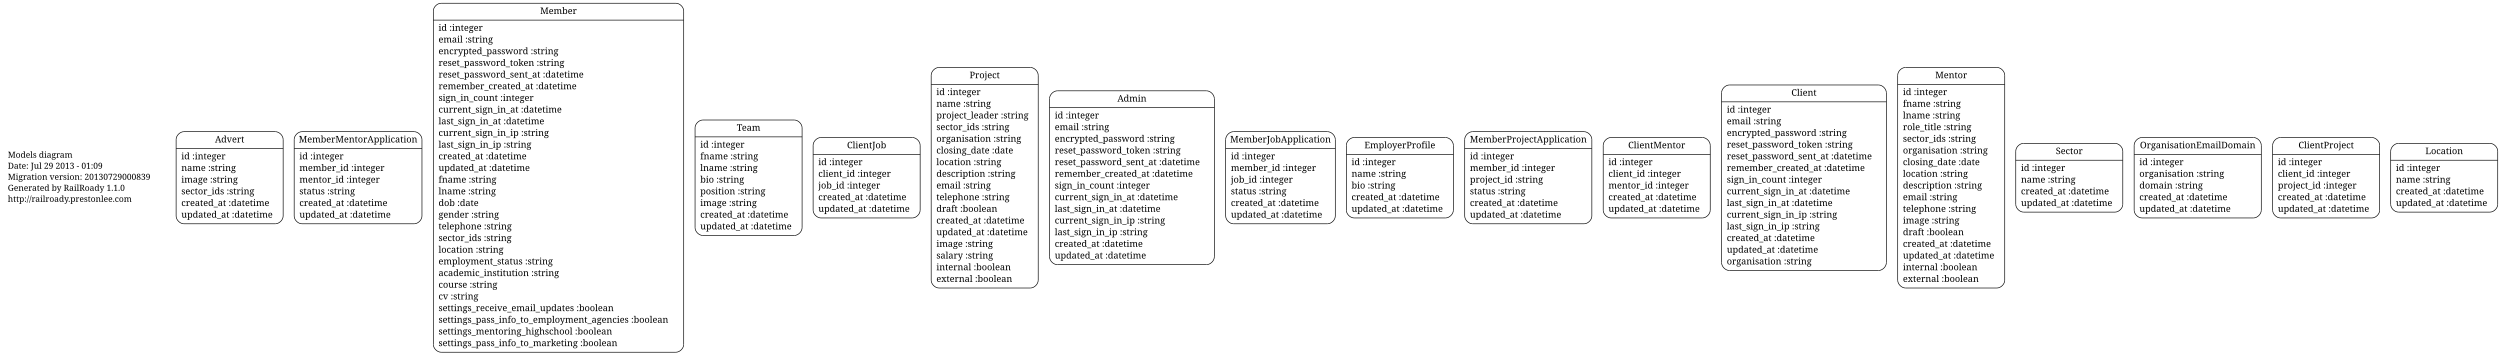
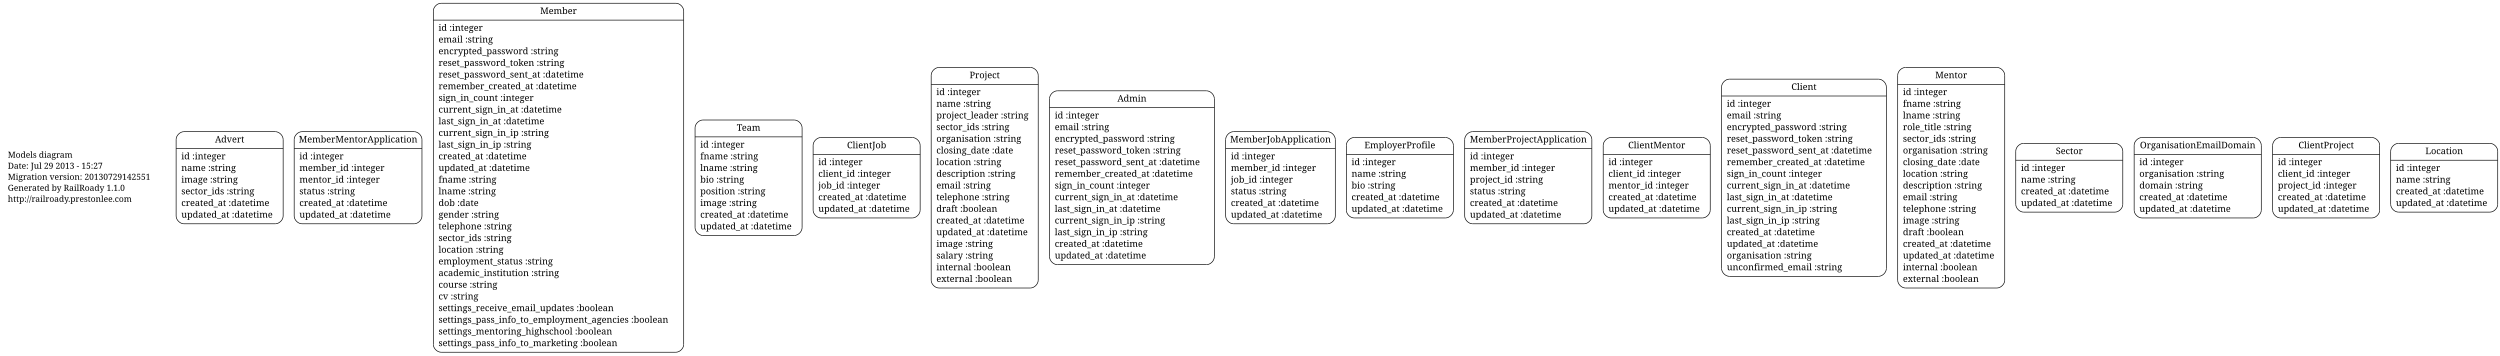
<svg xmlns="http://www.w3.org/2000/svg" width="3854pt" height="548pt" viewBox="0.00 0.00 3854.00 548.00">
  <g id="graph1" class="graph" transform="scale(1 1) rotate(0) translate(4 544)">
    <polygon fill="white" stroke="white" points="-4,5 -4,-544 3851,-544 3851,5 -4,5" />
    <g id="node1" class="node">
      <text text-anchor="start" x="8" y="-300.8" font-family="Times Roman,serif" font-size="13.00">Models diagram</text>
-       <text text-anchor="start" x="8" y="-283.8" font-family="Times Roman,serif" font-size="13.00">Date: Jul 29 2013 - 01:09</text>
-       <text text-anchor="start" x="8" y="-266.8" font-family="Times Roman,serif" font-size="13.00">Migration version: 20130729000839</text>
+       <text text-anchor="start" x="8" y="-283.8" font-family="Times Roman,serif" font-size="13.00">Date: Jul 29 2013 - 15:27</text>
+       <text text-anchor="start" x="8" y="-266.8" font-family="Times Roman,serif" font-size="13.00">Migration version: 20130729142551</text>
      <text text-anchor="start" x="8" y="-249.8" font-family="Times Roman,serif" font-size="13.00">Generated by RailRoady 1.1.0</text>
      <text text-anchor="start" x="8" y="-232.8" font-family="Times Roman,serif" font-size="13.00">http://railroady.prestonlee.com</text>
    </g>
    <g id="node2" class="node">
      <polyline fill="none" stroke="black" points="279.5,-199 420.5,-199 " />
      <path fill="none" stroke="black" d="M420.5,-199C426.5,-199 432.5,-205 432.5,-211" />
      <polyline fill="none" stroke="black" points="432.5,-211 432.5,-329 " />
      <path fill="none" stroke="black" d="M432.5,-329C432.5,-335 426.5,-341 420.5,-341" />
      <polyline fill="none" stroke="black" points="420.5,-341 279.5,-341 " />
      <path fill="none" stroke="black" d="M279.5,-341C273.5,-341 267.5,-335 267.5,-329" />
      <polyline fill="none" stroke="black" points="267.5,-329 267.5,-211 " />
      <path fill="none" stroke="black" d="M267.5,-211C267.5,-205 273.5,-199 279.5,-199" />
      <text text-anchor="middle" x="350" y="-324.4" font-family="Times Roman,serif" font-size="14.00">Advert</text>
      <polyline fill="none" stroke="black" points="267.5,-315 432.5,-315 " />
      <text text-anchor="start" x="275.5" y="-298.4" font-family="Times Roman,serif" font-size="14.00">id :integer</text>
      <text text-anchor="start" x="275.5" y="-280.4" font-family="Times Roman,serif" font-size="14.00">name :string</text>
      <text text-anchor="start" x="275.5" y="-262.4" font-family="Times Roman,serif" font-size="14.00">image :string</text>
      <text text-anchor="start" x="275.5" y="-244.4" font-family="Times Roman,serif" font-size="14.00">sector_ids :string</text>
      <text text-anchor="start" x="275.5" y="-226.4" font-family="Times Roman,serif" font-size="14.00">created_at :datetime</text>
      <text text-anchor="start" x="275.5" y="-208.4" font-family="Times Roman,serif" font-size="14.00">updated_at :datetime</text>
    </g>
    <g id="node3" class="node">
      <polyline fill="none" stroke="black" points="461.5,-199 634.5,-199 " />
      <path fill="none" stroke="black" d="M634.5,-199C640.5,-199 646.5,-205 646.5,-211" />
      <polyline fill="none" stroke="black" points="646.5,-211 646.5,-329 " />
      <path fill="none" stroke="black" d="M646.5,-329C646.5,-335 640.5,-341 634.5,-341" />
      <polyline fill="none" stroke="black" points="634.5,-341 461.5,-341 " />
      <path fill="none" stroke="black" d="M461.5,-341C455.5,-341 449.5,-335 449.5,-329" />
      <polyline fill="none" stroke="black" points="449.5,-329 449.5,-211 " />
      <path fill="none" stroke="black" d="M449.5,-211C449.5,-205 455.5,-199 461.5,-199" />
      <text text-anchor="middle" x="548" y="-324.4" font-family="Times Roman,serif" font-size="14.00">MemberMentorApplication</text>
      <polyline fill="none" stroke="black" points="449.5,-315 646.5,-315 " />
      <text text-anchor="start" x="457.5" y="-298.4" font-family="Times Roman,serif" font-size="14.00">id :integer</text>
      <text text-anchor="start" x="457.5" y="-280.4" font-family="Times Roman,serif" font-size="14.00">member_id :integer</text>
      <text text-anchor="start" x="457.5" y="-262.4" font-family="Times Roman,serif" font-size="14.00">mentor_id :integer</text>
      <text text-anchor="start" x="457.5" y="-244.4" font-family="Times Roman,serif" font-size="14.00">status :string</text>
      <text text-anchor="start" x="457.5" y="-226.4" font-family="Times Roman,serif" font-size="14.00">created_at :datetime</text>
      <text text-anchor="start" x="457.5" y="-208.4" font-family="Times Roman,serif" font-size="14.00">updated_at :datetime</text>
    </g>
    <g id="node4" class="node">
      <polyline fill="none" stroke="black" points="676,-1 1038,-1 " />
      <path fill="none" stroke="black" d="M1038,-1C1044,-1 1050,-7 1050,-13" />
      <polyline fill="none" stroke="black" points="1050,-13 1050,-527 " />
      <path fill="none" stroke="black" d="M1050,-527C1050,-533 1044,-539 1038,-539" />
      <polyline fill="none" stroke="black" points="1038,-539 676,-539 " />
      <path fill="none" stroke="black" d="M676,-539C670,-539 664,-533 664,-527" />
      <polyline fill="none" stroke="black" points="664,-527 664,-13 " />
      <path fill="none" stroke="black" d="M664,-13C664,-7 670,-1 676,-1" />
      <text text-anchor="middle" x="857" y="-522.4" font-family="Times Roman,serif" font-size="14.00">Member</text>
      <polyline fill="none" stroke="black" points="664,-513 1050,-513 " />
      <text text-anchor="start" x="672" y="-496.4" font-family="Times Roman,serif" font-size="14.00">id :integer</text>
      <text text-anchor="start" x="672" y="-478.4" font-family="Times Roman,serif" font-size="14.00">email :string</text>
      <text text-anchor="start" x="672" y="-460.4" font-family="Times Roman,serif" font-size="14.00">encrypted_password :string</text>
      <text text-anchor="start" x="672" y="-442.4" font-family="Times Roman,serif" font-size="14.00">reset_password_token :string</text>
      <text text-anchor="start" x="672" y="-424.4" font-family="Times Roman,serif" font-size="14.00">reset_password_sent_at :datetime</text>
      <text text-anchor="start" x="672" y="-406.4" font-family="Times Roman,serif" font-size="14.00">remember_created_at :datetime</text>
      <text text-anchor="start" x="672" y="-388.4" font-family="Times Roman,serif" font-size="14.00">sign_in_count :integer</text>
      <text text-anchor="start" x="672" y="-370.4" font-family="Times Roman,serif" font-size="14.00">current_sign_in_at :datetime</text>
      <text text-anchor="start" x="672" y="-352.4" font-family="Times Roman,serif" font-size="14.00">last_sign_in_at :datetime</text>
      <text text-anchor="start" x="672" y="-334.4" font-family="Times Roman,serif" font-size="14.00">current_sign_in_ip :string</text>
      <text text-anchor="start" x="672" y="-316.4" font-family="Times Roman,serif" font-size="14.00">last_sign_in_ip :string</text>
      <text text-anchor="start" x="672" y="-298.4" font-family="Times Roman,serif" font-size="14.00">created_at :datetime</text>
      <text text-anchor="start" x="672" y="-280.4" font-family="Times Roman,serif" font-size="14.00">updated_at :datetime</text>
      <text text-anchor="start" x="672" y="-262.4" font-family="Times Roman,serif" font-size="14.00">fname :string</text>
      <text text-anchor="start" x="672" y="-244.4" font-family="Times Roman,serif" font-size="14.00">lname :string</text>
      <text text-anchor="start" x="672" y="-226.4" font-family="Times Roman,serif" font-size="14.00">dob :date</text>
      <text text-anchor="start" x="672" y="-208.4" font-family="Times Roman,serif" font-size="14.00">gender :string</text>
      <text text-anchor="start" x="672" y="-190.4" font-family="Times Roman,serif" font-size="14.00">telephone :string</text>
      <text text-anchor="start" x="672" y="-172.4" font-family="Times Roman,serif" font-size="14.00">sector_ids :string</text>
      <text text-anchor="start" x="672" y="-154.4" font-family="Times Roman,serif" font-size="14.00">location :string</text>
      <text text-anchor="start" x="672" y="-136.4" font-family="Times Roman,serif" font-size="14.00">employment_status :string</text>
      <text text-anchor="start" x="672" y="-118.4" font-family="Times Roman,serif" font-size="14.00">academic_institution :string</text>
      <text text-anchor="start" x="672" y="-100.4" font-family="Times Roman,serif" font-size="14.00">course :string</text>
      <text text-anchor="start" x="672" y="-82.4" font-family="Times Roman,serif" font-size="14.00">cv :string</text>
      <text text-anchor="start" x="672" y="-64.4" font-family="Times Roman,serif" font-size="14.00">settings_receive_email_updates :boolean</text>
      <text text-anchor="start" x="672" y="-46.4" font-family="Times Roman,serif" font-size="14.00">settings_pass_info_to_employment_agencies :boolean</text>
      <text text-anchor="start" x="672" y="-28.4" font-family="Times Roman,serif" font-size="14.00">settings_mentoring_highschool :boolean</text>
      <text text-anchor="start" x="672" y="-10.4" font-family="Times Roman,serif" font-size="14.00">settings_pass_info_to_marketing :boolean</text>
    </g>
    <g id="node5" class="node">
      <polyline fill="none" stroke="black" points="1079.5,-181 1220.5,-181 " />
      <path fill="none" stroke="black" d="M1220.5,-181C1226.5,-181 1232.5,-187 1232.5,-193" />
      <polyline fill="none" stroke="black" points="1232.5,-193 1232.5,-347 " />
      <path fill="none" stroke="black" d="M1232.5,-347C1232.5,-353 1226.5,-359 1220.5,-359" />
      <polyline fill="none" stroke="black" points="1220.5,-359 1079.5,-359 " />
      <path fill="none" stroke="black" d="M1079.5,-359C1073.5,-359 1067.5,-353 1067.5,-347" />
      <polyline fill="none" stroke="black" points="1067.5,-347 1067.5,-193 " />
      <path fill="none" stroke="black" d="M1067.5,-193C1067.5,-187 1073.5,-181 1079.5,-181" />
      <text text-anchor="middle" x="1150" y="-342.4" font-family="Times Roman,serif" font-size="14.00">Team</text>
      <polyline fill="none" stroke="black" points="1067.5,-333 1232.5,-333 " />
      <text text-anchor="start" x="1075.5" y="-316.4" font-family="Times Roman,serif" font-size="14.00">id :integer</text>
      <text text-anchor="start" x="1075.5" y="-298.4" font-family="Times Roman,serif" font-size="14.00">fname :string</text>
      <text text-anchor="start" x="1075.5" y="-280.4" font-family="Times Roman,serif" font-size="14.00">lname :string</text>
      <text text-anchor="start" x="1075.5" y="-262.4" font-family="Times Roman,serif" font-size="14.00">bio :string</text>
      <text text-anchor="start" x="1075.5" y="-244.4" font-family="Times Roman,serif" font-size="14.00">position :string</text>
      <text text-anchor="start" x="1075.5" y="-226.4" font-family="Times Roman,serif" font-size="14.00">image :string</text>
      <text text-anchor="start" x="1075.5" y="-208.4" font-family="Times Roman,serif" font-size="14.00">created_at :datetime</text>
      <text text-anchor="start" x="1075.5" y="-190.4" font-family="Times Roman,serif" font-size="14.00">updated_at :datetime</text>
    </g>
    <g id="node6" class="node">
      <polyline fill="none" stroke="black" points="1261.5,-208 1402.5,-208 " />
      <path fill="none" stroke="black" d="M1402.5,-208C1408.5,-208 1414.5,-214 1414.5,-220" />
      <polyline fill="none" stroke="black" points="1414.5,-220 1414.5,-320 " />
      <path fill="none" stroke="black" d="M1414.5,-320C1414.5,-326 1408.5,-332 1402.5,-332" />
      <polyline fill="none" stroke="black" points="1402.5,-332 1261.5,-332 " />
      <path fill="none" stroke="black" d="M1261.5,-332C1255.5,-332 1249.5,-326 1249.5,-320" />
      <polyline fill="none" stroke="black" points="1249.5,-320 1249.5,-220 " />
      <path fill="none" stroke="black" d="M1249.5,-220C1249.5,-214 1255.5,-208 1261.5,-208" />
      <text text-anchor="middle" x="1332" y="-315.4" font-family="Times Roman,serif" font-size="14.00">ClientJob</text>
      <polyline fill="none" stroke="black" points="1249.5,-306 1414.5,-306 " />
      <text text-anchor="start" x="1257.5" y="-289.4" font-family="Times Roman,serif" font-size="14.00">id :integer</text>
      <text text-anchor="start" x="1257.5" y="-271.4" font-family="Times Roman,serif" font-size="14.00">client_id :integer</text>
      <text text-anchor="start" x="1257.5" y="-253.4" font-family="Times Roman,serif" font-size="14.00">job_id :integer</text>
      <text text-anchor="start" x="1257.5" y="-235.4" font-family="Times Roman,serif" font-size="14.00">created_at :datetime</text>
      <text text-anchor="start" x="1257.5" y="-217.4" font-family="Times Roman,serif" font-size="14.00">updated_at :datetime</text>
    </g>
    <g id="node7" class="node">
      <polyline fill="none" stroke="black" points="1443.5,-100 1584.5,-100 " />
      <path fill="none" stroke="black" d="M1584.5,-100C1590.5,-100 1596.5,-106 1596.5,-112" />
      <polyline fill="none" stroke="black" points="1596.5,-112 1596.5,-428 " />
      <path fill="none" stroke="black" d="M1596.5,-428C1596.5,-434 1590.5,-440 1584.5,-440" />
      <polyline fill="none" stroke="black" points="1584.5,-440 1443.5,-440 " />
      <path fill="none" stroke="black" d="M1443.5,-440C1437.5,-440 1431.5,-434 1431.5,-428" />
      <polyline fill="none" stroke="black" points="1431.5,-428 1431.5,-112 " />
      <path fill="none" stroke="black" d="M1431.5,-112C1431.5,-106 1437.5,-100 1443.5,-100" />
      <text text-anchor="middle" x="1514" y="-423.4" font-family="Times Roman,serif" font-size="14.00">Project</text>
      <polyline fill="none" stroke="black" points="1431.5,-414 1596.5,-414 " />
      <text text-anchor="start" x="1439.5" y="-397.4" font-family="Times Roman,serif" font-size="14.00">id :integer</text>
      <text text-anchor="start" x="1439.5" y="-379.4" font-family="Times Roman,serif" font-size="14.00">name :string</text>
      <text text-anchor="start" x="1439.5" y="-361.4" font-family="Times Roman,serif" font-size="14.00">project_leader :string</text>
      <text text-anchor="start" x="1439.5" y="-343.4" font-family="Times Roman,serif" font-size="14.00">sector_ids :string</text>
      <text text-anchor="start" x="1439.5" y="-325.4" font-family="Times Roman,serif" font-size="14.00">organisation :string</text>
      <text text-anchor="start" x="1439.5" y="-307.4" font-family="Times Roman,serif" font-size="14.00">closing_date :date</text>
      <text text-anchor="start" x="1439.5" y="-289.4" font-family="Times Roman,serif" font-size="14.00">location :string</text>
      <text text-anchor="start" x="1439.5" y="-271.4" font-family="Times Roman,serif" font-size="14.00">description :string</text>
      <text text-anchor="start" x="1439.5" y="-253.4" font-family="Times Roman,serif" font-size="14.00">email :string</text>
      <text text-anchor="start" x="1439.5" y="-235.4" font-family="Times Roman,serif" font-size="14.00">telephone :string</text>
      <text text-anchor="start" x="1439.5" y="-217.4" font-family="Times Roman,serif" font-size="14.00">draft :boolean</text>
      <text text-anchor="start" x="1439.5" y="-199.4" font-family="Times Roman,serif" font-size="14.00">created_at :datetime</text>
      <text text-anchor="start" x="1439.5" y="-181.4" font-family="Times Roman,serif" font-size="14.00">updated_at :datetime</text>
      <text text-anchor="start" x="1439.5" y="-163.4" font-family="Times Roman,serif" font-size="14.00">image :string</text>
      <text text-anchor="start" x="1439.5" y="-145.4" font-family="Times Roman,serif" font-size="14.00">salary :string</text>
      <text text-anchor="start" x="1439.5" y="-127.4" font-family="Times Roman,serif" font-size="14.00">internal :boolean</text>
      <text text-anchor="start" x="1439.5" y="-109.4" font-family="Times Roman,serif" font-size="14.00">external :boolean</text>
    </g>
    <g id="node8" class="node">
      <polyline fill="none" stroke="black" points="1626,-136 1856,-136 " />
      <path fill="none" stroke="black" d="M1856,-136C1862,-136 1868,-142 1868,-148" />
      <polyline fill="none" stroke="black" points="1868,-148 1868,-392 " />
      <path fill="none" stroke="black" d="M1868,-392C1868,-398 1862,-404 1856,-404" />
      <polyline fill="none" stroke="black" points="1856,-404 1626,-404 " />
      <path fill="none" stroke="black" d="M1626,-404C1620,-404 1614,-398 1614,-392" />
      <polyline fill="none" stroke="black" points="1614,-392 1614,-148 " />
      <path fill="none" stroke="black" d="M1614,-148C1614,-142 1620,-136 1626,-136" />
      <text text-anchor="middle" x="1741" y="-387.4" font-family="Times Roman,serif" font-size="14.00">Admin</text>
      <polyline fill="none" stroke="black" points="1614,-378 1868,-378 " />
      <text text-anchor="start" x="1622" y="-361.4" font-family="Times Roman,serif" font-size="14.00">id :integer</text>
      <text text-anchor="start" x="1622" y="-343.4" font-family="Times Roman,serif" font-size="14.00">email :string</text>
      <text text-anchor="start" x="1622" y="-325.4" font-family="Times Roman,serif" font-size="14.00">encrypted_password :string</text>
      <text text-anchor="start" x="1622" y="-307.4" font-family="Times Roman,serif" font-size="14.00">reset_password_token :string</text>
      <text text-anchor="start" x="1622" y="-289.4" font-family="Times Roman,serif" font-size="14.00">reset_password_sent_at :datetime</text>
      <text text-anchor="start" x="1622" y="-271.4" font-family="Times Roman,serif" font-size="14.00">remember_created_at :datetime</text>
      <text text-anchor="start" x="1622" y="-253.4" font-family="Times Roman,serif" font-size="14.00">sign_in_count :integer</text>
      <text text-anchor="start" x="1622" y="-235.4" font-family="Times Roman,serif" font-size="14.00">current_sign_in_at :datetime</text>
      <text text-anchor="start" x="1622" y="-217.4" font-family="Times Roman,serif" font-size="14.00">last_sign_in_at :datetime</text>
      <text text-anchor="start" x="1622" y="-199.4" font-family="Times Roman,serif" font-size="14.00">current_sign_in_ip :string</text>
      <text text-anchor="start" x="1622" y="-181.4" font-family="Times Roman,serif" font-size="14.00">last_sign_in_ip :string</text>
      <text text-anchor="start" x="1622" y="-163.4" font-family="Times Roman,serif" font-size="14.00">created_at :datetime</text>
      <text text-anchor="start" x="1622" y="-145.4" font-family="Times Roman,serif" font-size="14.00">updated_at :datetime</text>
    </g>
    <g id="node9" class="node">
      <polyline fill="none" stroke="black" points="1897.5,-199 2042.5,-199 " />
      <path fill="none" stroke="black" d="M2042.5,-199C2048.5,-199 2054.5,-205 2054.5,-211" />
      <polyline fill="none" stroke="black" points="2054.5,-211 2054.5,-329 " />
      <path fill="none" stroke="black" d="M2054.5,-329C2054.5,-335 2048.5,-341 2042.5,-341" />
      <polyline fill="none" stroke="black" points="2042.5,-341 1897.5,-341 " />
      <path fill="none" stroke="black" d="M1897.5,-341C1891.5,-341 1885.5,-335 1885.5,-329" />
      <polyline fill="none" stroke="black" points="1885.5,-329 1885.5,-211 " />
      <path fill="none" stroke="black" d="M1885.5,-211C1885.5,-205 1891.5,-199 1897.5,-199" />
      <text text-anchor="middle" x="1970" y="-324.4" font-family="Times Roman,serif" font-size="14.00">MemberJobApplication</text>
      <polyline fill="none" stroke="black" points="1885.5,-315 2054.5,-315 " />
      <text text-anchor="start" x="1893.5" y="-298.4" font-family="Times Roman,serif" font-size="14.00">id :integer</text>
      <text text-anchor="start" x="1893.5" y="-280.4" font-family="Times Roman,serif" font-size="14.00">member_id :integer</text>
      <text text-anchor="start" x="1893.5" y="-262.4" font-family="Times Roman,serif" font-size="14.00">job_id :integer</text>
      <text text-anchor="start" x="1893.5" y="-244.4" font-family="Times Roman,serif" font-size="14.00">status :string</text>
      <text text-anchor="start" x="1893.5" y="-226.4" font-family="Times Roman,serif" font-size="14.00">created_at :datetime</text>
      <text text-anchor="start" x="1893.5" y="-208.4" font-family="Times Roman,serif" font-size="14.00">updated_at :datetime</text>
    </g>
    <g id="node10" class="node">
      <polyline fill="none" stroke="black" points="2083.5,-208 2224.5,-208 " />
      <path fill="none" stroke="black" d="M2224.5,-208C2230.5,-208 2236.5,-214 2236.5,-220" />
      <polyline fill="none" stroke="black" points="2236.5,-220 2236.5,-320 " />
      <path fill="none" stroke="black" d="M2236.5,-320C2236.5,-326 2230.5,-332 2224.5,-332" />
      <polyline fill="none" stroke="black" points="2224.5,-332 2083.5,-332 " />
      <path fill="none" stroke="black" d="M2083.5,-332C2077.5,-332 2071.5,-326 2071.5,-320" />
      <polyline fill="none" stroke="black" points="2071.5,-320 2071.5,-220 " />
      <path fill="none" stroke="black" d="M2071.5,-220C2071.5,-214 2077.5,-208 2083.5,-208" />
      <text text-anchor="middle" x="2154" y="-315.4" font-family="Times Roman,serif" font-size="14.00">EmployerProfile</text>
      <polyline fill="none" stroke="black" points="2071.5,-306 2236.5,-306 " />
      <text text-anchor="start" x="2079.5" y="-289.4" font-family="Times Roman,serif" font-size="14.00">id :integer</text>
      <text text-anchor="start" x="2079.5" y="-271.4" font-family="Times Roman,serif" font-size="14.00">name :string</text>
      <text text-anchor="start" x="2079.5" y="-253.4" font-family="Times Roman,serif" font-size="14.00">bio :string</text>
      <text text-anchor="start" x="2079.5" y="-235.4" font-family="Times Roman,serif" font-size="14.00">created_at :datetime</text>
      <text text-anchor="start" x="2079.5" y="-217.4" font-family="Times Roman,serif" font-size="14.00">updated_at :datetime</text>
    </g>
    <g id="node11" class="node">
      <polyline fill="none" stroke="black" points="2266,-199 2438,-199 " />
      <path fill="none" stroke="black" d="M2438,-199C2444,-199 2450,-205 2450,-211" />
      <polyline fill="none" stroke="black" points="2450,-211 2450,-329 " />
      <path fill="none" stroke="black" d="M2450,-329C2450,-335 2444,-341 2438,-341" />
      <polyline fill="none" stroke="black" points="2438,-341 2266,-341 " />
      <path fill="none" stroke="black" d="M2266,-341C2260,-341 2254,-335 2254,-329" />
      <polyline fill="none" stroke="black" points="2254,-329 2254,-211 " />
      <path fill="none" stroke="black" d="M2254,-211C2254,-205 2260,-199 2266,-199" />
      <text text-anchor="middle" x="2352" y="-324.4" font-family="Times Roman,serif" font-size="14.00">MemberProjectApplication</text>
      <polyline fill="none" stroke="black" points="2254,-315 2450,-315 " />
      <text text-anchor="start" x="2262" y="-298.4" font-family="Times Roman,serif" font-size="14.00">id :integer</text>
      <text text-anchor="start" x="2262" y="-280.4" font-family="Times Roman,serif" font-size="14.00">member_id :integer</text>
      <text text-anchor="start" x="2262" y="-262.4" font-family="Times Roman,serif" font-size="14.00">project_id :string</text>
      <text text-anchor="start" x="2262" y="-244.4" font-family="Times Roman,serif" font-size="14.00">status :string</text>
      <text text-anchor="start" x="2262" y="-226.4" font-family="Times Roman,serif" font-size="14.00">created_at :datetime</text>
      <text text-anchor="start" x="2262" y="-208.4" font-family="Times Roman,serif" font-size="14.00">updated_at :datetime</text>
    </g>
    <g id="node12" class="node">
      <polyline fill="none" stroke="black" points="2479.5,-208 2620.5,-208 " />
      <path fill="none" stroke="black" d="M2620.5,-208C2626.5,-208 2632.5,-214 2632.5,-220" />
      <polyline fill="none" stroke="black" points="2632.5,-220 2632.5,-320 " />
      <path fill="none" stroke="black" d="M2632.5,-320C2632.5,-326 2626.5,-332 2620.5,-332" />
      <polyline fill="none" stroke="black" points="2620.5,-332 2479.5,-332 " />
      <path fill="none" stroke="black" d="M2479.5,-332C2473.5,-332 2467.5,-326 2467.5,-320" />
      <polyline fill="none" stroke="black" points="2467.5,-320 2467.5,-220 " />
      <path fill="none" stroke="black" d="M2467.5,-220C2467.5,-214 2473.5,-208 2479.5,-208" />
      <text text-anchor="middle" x="2550" y="-315.4" font-family="Times Roman,serif" font-size="14.00">ClientMentor</text>
      <polyline fill="none" stroke="black" points="2467.5,-306 2632.5,-306 " />
      <text text-anchor="start" x="2475.5" y="-289.4" font-family="Times Roman,serif" font-size="14.00">id :integer</text>
      <text text-anchor="start" x="2475.5" y="-271.4" font-family="Times Roman,serif" font-size="14.00">client_id :integer</text>
      <text text-anchor="start" x="2475.5" y="-253.4" font-family="Times Roman,serif" font-size="14.00">mentor_id :integer</text>
      <text text-anchor="start" x="2475.5" y="-235.4" font-family="Times Roman,serif" font-size="14.00">created_at :datetime</text>
      <text text-anchor="start" x="2475.5" y="-217.4" font-family="Times Roman,serif" font-size="14.00">updated_at :datetime</text>
    </g>
    <g id="node13" class="node">
-       <polyline fill="none" stroke="black" points="2662,-127 2892,-127 " />
-       <path fill="none" stroke="black" d="M2892,-127C2898,-127 2904,-133 2904,-139" />
-       <polyline fill="none" stroke="black" points="2904,-139 2904,-401 " />
-       <path fill="none" stroke="black" d="M2904,-401C2904,-407 2898,-413 2892,-413" />
-       <polyline fill="none" stroke="black" points="2892,-413 2662,-413 " />
-       <path fill="none" stroke="black" d="M2662,-413C2656,-413 2650,-407 2650,-401" />
-       <polyline fill="none" stroke="black" points="2650,-401 2650,-139 " />
-       <path fill="none" stroke="black" d="M2650,-139C2650,-133 2656,-127 2662,-127" />
-       <text text-anchor="middle" x="2777" y="-396.4" font-family="Times Roman,serif" font-size="14.00">Client</text>
-       <polyline fill="none" stroke="black" points="2650,-387 2904,-387 " />
-       <text text-anchor="start" x="2658" y="-370.4" font-family="Times Roman,serif" font-size="14.00">id :integer</text>
-       <text text-anchor="start" x="2658" y="-352.4" font-family="Times Roman,serif" font-size="14.00">email :string</text>
-       <text text-anchor="start" x="2658" y="-334.4" font-family="Times Roman,serif" font-size="14.00">encrypted_password :string</text>
-       <text text-anchor="start" x="2658" y="-316.4" font-family="Times Roman,serif" font-size="14.00">reset_password_token :string</text>
-       <text text-anchor="start" x="2658" y="-298.4" font-family="Times Roman,serif" font-size="14.00">reset_password_sent_at :datetime</text>
-       <text text-anchor="start" x="2658" y="-280.4" font-family="Times Roman,serif" font-size="14.00">remember_created_at :datetime</text>
-       <text text-anchor="start" x="2658" y="-262.4" font-family="Times Roman,serif" font-size="14.00">sign_in_count :integer</text>
-       <text text-anchor="start" x="2658" y="-244.4" font-family="Times Roman,serif" font-size="14.00">current_sign_in_at :datetime</text>
-       <text text-anchor="start" x="2658" y="-226.4" font-family="Times Roman,serif" font-size="14.00">last_sign_in_at :datetime</text>
-       <text text-anchor="start" x="2658" y="-208.4" font-family="Times Roman,serif" font-size="14.00">current_sign_in_ip :string</text>
-       <text text-anchor="start" x="2658" y="-190.4" font-family="Times Roman,serif" font-size="14.00">last_sign_in_ip :string</text>
-       <text text-anchor="start" x="2658" y="-172.4" font-family="Times Roman,serif" font-size="14.00">created_at :datetime</text>
-       <text text-anchor="start" x="2658" y="-154.4" font-family="Times Roman,serif" font-size="14.00">updated_at :datetime</text>
-       <text text-anchor="start" x="2658" y="-136.4" font-family="Times Roman,serif" font-size="14.00">organisation :string</text>
+       <polyline fill="none" stroke="black" points="2662,-118 2892,-118 " />
+       <path fill="none" stroke="black" d="M2892,-118C2898,-118 2904,-124 2904,-130" />
+       <polyline fill="none" stroke="black" points="2904,-130 2904,-410 " />
+       <path fill="none" stroke="black" d="M2904,-410C2904,-416 2898,-422 2892,-422" />
+       <polyline fill="none" stroke="black" points="2892,-422 2662,-422 " />
+       <path fill="none" stroke="black" d="M2662,-422C2656,-422 2650,-416 2650,-410" />
+       <polyline fill="none" stroke="black" points="2650,-410 2650,-130 " />
+       <path fill="none" stroke="black" d="M2650,-130C2650,-124 2656,-118 2662,-118" />
+       <text text-anchor="middle" x="2777" y="-405.4" font-family="Times Roman,serif" font-size="14.00">Client</text>
+       <polyline fill="none" stroke="black" points="2650,-396 2904,-396 " />
+       <text text-anchor="start" x="2658" y="-379.4" font-family="Times Roman,serif" font-size="14.00">id :integer</text>
+       <text text-anchor="start" x="2658" y="-361.4" font-family="Times Roman,serif" font-size="14.00">email :string</text>
+       <text text-anchor="start" x="2658" y="-343.4" font-family="Times Roman,serif" font-size="14.00">encrypted_password :string</text>
+       <text text-anchor="start" x="2658" y="-325.4" font-family="Times Roman,serif" font-size="14.00">reset_password_token :string</text>
+       <text text-anchor="start" x="2658" y="-307.4" font-family="Times Roman,serif" font-size="14.00">reset_password_sent_at :datetime</text>
+       <text text-anchor="start" x="2658" y="-289.4" font-family="Times Roman,serif" font-size="14.00">remember_created_at :datetime</text>
+       <text text-anchor="start" x="2658" y="-271.4" font-family="Times Roman,serif" font-size="14.00">sign_in_count :integer</text>
+       <text text-anchor="start" x="2658" y="-253.4" font-family="Times Roman,serif" font-size="14.00">current_sign_in_at :datetime</text>
+       <text text-anchor="start" x="2658" y="-235.4" font-family="Times Roman,serif" font-size="14.00">last_sign_in_at :datetime</text>
+       <text text-anchor="start" x="2658" y="-217.4" font-family="Times Roman,serif" font-size="14.00">current_sign_in_ip :string</text>
+       <text text-anchor="start" x="2658" y="-199.4" font-family="Times Roman,serif" font-size="14.00">last_sign_in_ip :string</text>
+       <text text-anchor="start" x="2658" y="-181.4" font-family="Times Roman,serif" font-size="14.00">created_at :datetime</text>
+       <text text-anchor="start" x="2658" y="-163.4" font-family="Times Roman,serif" font-size="14.00">updated_at :datetime</text>
+       <text text-anchor="start" x="2658" y="-145.4" font-family="Times Roman,serif" font-size="14.00">organisation :string</text>
+       <text text-anchor="start" x="2658" y="-127.4" font-family="Times Roman,serif" font-size="14.00">unconfirmed_email :string</text>
    </g>
    <g id="node14" class="node">
      <polyline fill="none" stroke="black" points="2933.5,-100 3074.5,-100 " />
      <path fill="none" stroke="black" d="M3074.5,-100C3080.5,-100 3086.5,-106 3086.5,-112" />
      <polyline fill="none" stroke="black" points="3086.5,-112 3086.5,-428 " />
      <path fill="none" stroke="black" d="M3086.5,-428C3086.5,-434 3080.5,-440 3074.5,-440" />
      <polyline fill="none" stroke="black" points="3074.5,-440 2933.5,-440 " />
      <path fill="none" stroke="black" d="M2933.5,-440C2927.5,-440 2921.5,-434 2921.5,-428" />
      <polyline fill="none" stroke="black" points="2921.5,-428 2921.5,-112 " />
      <path fill="none" stroke="black" d="M2921.5,-112C2921.5,-106 2927.5,-100 2933.5,-100" />
      <text text-anchor="middle" x="3004" y="-423.4" font-family="Times Roman,serif" font-size="14.00">Mentor</text>
      <polyline fill="none" stroke="black" points="2921.5,-414 3086.5,-414 " />
      <text text-anchor="start" x="2929.5" y="-397.4" font-family="Times Roman,serif" font-size="14.00">id :integer</text>
      <text text-anchor="start" x="2929.5" y="-379.4" font-family="Times Roman,serif" font-size="14.00">fname :string</text>
      <text text-anchor="start" x="2929.5" y="-361.4" font-family="Times Roman,serif" font-size="14.00">lname :string</text>
      <text text-anchor="start" x="2929.5" y="-343.4" font-family="Times Roman,serif" font-size="14.00">role_title :string</text>
      <text text-anchor="start" x="2929.5" y="-325.4" font-family="Times Roman,serif" font-size="14.00">sector_ids :string</text>
      <text text-anchor="start" x="2929.5" y="-307.4" font-family="Times Roman,serif" font-size="14.00">organisation :string</text>
      <text text-anchor="start" x="2929.5" y="-289.4" font-family="Times Roman,serif" font-size="14.00">closing_date :date</text>
      <text text-anchor="start" x="2929.5" y="-271.4" font-family="Times Roman,serif" font-size="14.00">location :string</text>
      <text text-anchor="start" x="2929.5" y="-253.4" font-family="Times Roman,serif" font-size="14.00">description :string</text>
      <text text-anchor="start" x="2929.5" y="-235.4" font-family="Times Roman,serif" font-size="14.00">email :string</text>
      <text text-anchor="start" x="2929.5" y="-217.4" font-family="Times Roman,serif" font-size="14.00">telephone :string</text>
      <text text-anchor="start" x="2929.5" y="-199.4" font-family="Times Roman,serif" font-size="14.00">image :string</text>
      <text text-anchor="start" x="2929.5" y="-181.4" font-family="Times Roman,serif" font-size="14.00">draft :boolean</text>
      <text text-anchor="start" x="2929.5" y="-163.4" font-family="Times Roman,serif" font-size="14.00">created_at :datetime</text>
      <text text-anchor="start" x="2929.5" y="-145.4" font-family="Times Roman,serif" font-size="14.00">updated_at :datetime</text>
      <text text-anchor="start" x="2929.5" y="-127.4" font-family="Times Roman,serif" font-size="14.00">internal :boolean</text>
      <text text-anchor="start" x="2929.5" y="-109.4" font-family="Times Roman,serif" font-size="14.00">external :boolean</text>
    </g>
    <g id="node15" class="node">
      <polyline fill="none" stroke="black" points="3115.5,-217 3256.5,-217 " />
      <path fill="none" stroke="black" d="M3256.5,-217C3262.5,-217 3268.5,-223 3268.5,-229" />
      <polyline fill="none" stroke="black" points="3268.5,-229 3268.5,-311 " />
      <path fill="none" stroke="black" d="M3268.5,-311C3268.5,-317 3262.5,-323 3256.5,-323" />
      <polyline fill="none" stroke="black" points="3256.5,-323 3115.5,-323 " />
      <path fill="none" stroke="black" d="M3115.5,-323C3109.5,-323 3103.5,-317 3103.5,-311" />
      <polyline fill="none" stroke="black" points="3103.5,-311 3103.5,-229 " />
      <path fill="none" stroke="black" d="M3103.5,-229C3103.5,-223 3109.5,-217 3115.5,-217" />
      <text text-anchor="middle" x="3186" y="-306.4" font-family="Times Roman,serif" font-size="14.00">Sector</text>
      <polyline fill="none" stroke="black" points="3103.5,-297 3268.5,-297 " />
      <text text-anchor="start" x="3111.5" y="-280.4" font-family="Times Roman,serif" font-size="14.00">id :integer</text>
      <text text-anchor="start" x="3111.5" y="-262.4" font-family="Times Roman,serif" font-size="14.00">name :string</text>
      <text text-anchor="start" x="3111.5" y="-244.4" font-family="Times Roman,serif" font-size="14.00">created_at :datetime</text>
      <text text-anchor="start" x="3111.5" y="-226.4" font-family="Times Roman,serif" font-size="14.00">updated_at :datetime</text>
    </g>
    <g id="node16" class="node">
      <polyline fill="none" stroke="black" points="3298,-208 3470,-208 " />
      <path fill="none" stroke="black" d="M3470,-208C3476,-208 3482,-214 3482,-220" />
      <polyline fill="none" stroke="black" points="3482,-220 3482,-320 " />
      <path fill="none" stroke="black" d="M3482,-320C3482,-326 3476,-332 3470,-332" />
      <polyline fill="none" stroke="black" points="3470,-332 3298,-332 " />
      <path fill="none" stroke="black" d="M3298,-332C3292,-332 3286,-326 3286,-320" />
      <polyline fill="none" stroke="black" points="3286,-320 3286,-220 " />
      <path fill="none" stroke="black" d="M3286,-220C3286,-214 3292,-208 3298,-208" />
      <text text-anchor="middle" x="3384" y="-315.4" font-family="Times Roman,serif" font-size="14.00">OrganisationEmailDomain</text>
      <polyline fill="none" stroke="black" points="3286,-306 3482,-306 " />
      <text text-anchor="start" x="3294" y="-289.4" font-family="Times Roman,serif" font-size="14.00">id :integer</text>
      <text text-anchor="start" x="3294" y="-271.4" font-family="Times Roman,serif" font-size="14.00">organisation :string</text>
      <text text-anchor="start" x="3294" y="-253.4" font-family="Times Roman,serif" font-size="14.00">domain :string</text>
      <text text-anchor="start" x="3294" y="-235.4" font-family="Times Roman,serif" font-size="14.00">created_at :datetime</text>
      <text text-anchor="start" x="3294" y="-217.4" font-family="Times Roman,serif" font-size="14.00">updated_at :datetime</text>
    </g>
    <g id="node17" class="node">
      <polyline fill="none" stroke="black" points="3511.5,-208 3652.5,-208 " />
      <path fill="none" stroke="black" d="M3652.5,-208C3658.5,-208 3664.5,-214 3664.5,-220" />
      <polyline fill="none" stroke="black" points="3664.5,-220 3664.5,-320 " />
      <path fill="none" stroke="black" d="M3664.5,-320C3664.5,-326 3658.5,-332 3652.5,-332" />
      <polyline fill="none" stroke="black" points="3652.5,-332 3511.5,-332 " />
      <path fill="none" stroke="black" d="M3511.5,-332C3505.5,-332 3499.5,-326 3499.5,-320" />
      <polyline fill="none" stroke="black" points="3499.5,-320 3499.5,-220 " />
      <path fill="none" stroke="black" d="M3499.5,-220C3499.5,-214 3505.5,-208 3511.5,-208" />
      <text text-anchor="middle" x="3582" y="-315.4" font-family="Times Roman,serif" font-size="14.00">ClientProject</text>
      <polyline fill="none" stroke="black" points="3499.5,-306 3664.5,-306 " />
      <text text-anchor="start" x="3507.5" y="-289.4" font-family="Times Roman,serif" font-size="14.00">id :integer</text>
      <text text-anchor="start" x="3507.5" y="-271.4" font-family="Times Roman,serif" font-size="14.00">client_id :integer</text>
      <text text-anchor="start" x="3507.5" y="-253.4" font-family="Times Roman,serif" font-size="14.00">project_id :integer</text>
      <text text-anchor="start" x="3507.5" y="-235.4" font-family="Times Roman,serif" font-size="14.00">created_at :datetime</text>
      <text text-anchor="start" x="3507.5" y="-217.4" font-family="Times Roman,serif" font-size="14.00">updated_at :datetime</text>
    </g>
    <g id="node18" class="node">
      <polyline fill="none" stroke="black" points="3693.5,-217 3834.5,-217 " />
      <path fill="none" stroke="black" d="M3834.5,-217C3840.5,-217 3846.5,-223 3846.5,-229" />
      <polyline fill="none" stroke="black" points="3846.5,-229 3846.5,-311 " />
      <path fill="none" stroke="black" d="M3846.5,-311C3846.5,-317 3840.5,-323 3834.5,-323" />
      <polyline fill="none" stroke="black" points="3834.5,-323 3693.5,-323 " />
      <path fill="none" stroke="black" d="M3693.5,-323C3687.5,-323 3681.5,-317 3681.5,-311" />
      <polyline fill="none" stroke="black" points="3681.5,-311 3681.5,-229 " />
      <path fill="none" stroke="black" d="M3681.5,-229C3681.5,-223 3687.5,-217 3693.5,-217" />
      <text text-anchor="middle" x="3764" y="-306.4" font-family="Times Roman,serif" font-size="14.00">Location</text>
      <polyline fill="none" stroke="black" points="3681.5,-297 3846.5,-297 " />
      <text text-anchor="start" x="3689.5" y="-280.4" font-family="Times Roman,serif" font-size="14.00">id :integer</text>
      <text text-anchor="start" x="3689.5" y="-262.4" font-family="Times Roman,serif" font-size="14.00">name :string</text>
      <text text-anchor="start" x="3689.5" y="-244.4" font-family="Times Roman,serif" font-size="14.00">created_at :datetime</text>
      <text text-anchor="start" x="3689.5" y="-226.4" font-family="Times Roman,serif" font-size="14.00">updated_at :datetime</text>
    </g>
  </g>
</svg>
